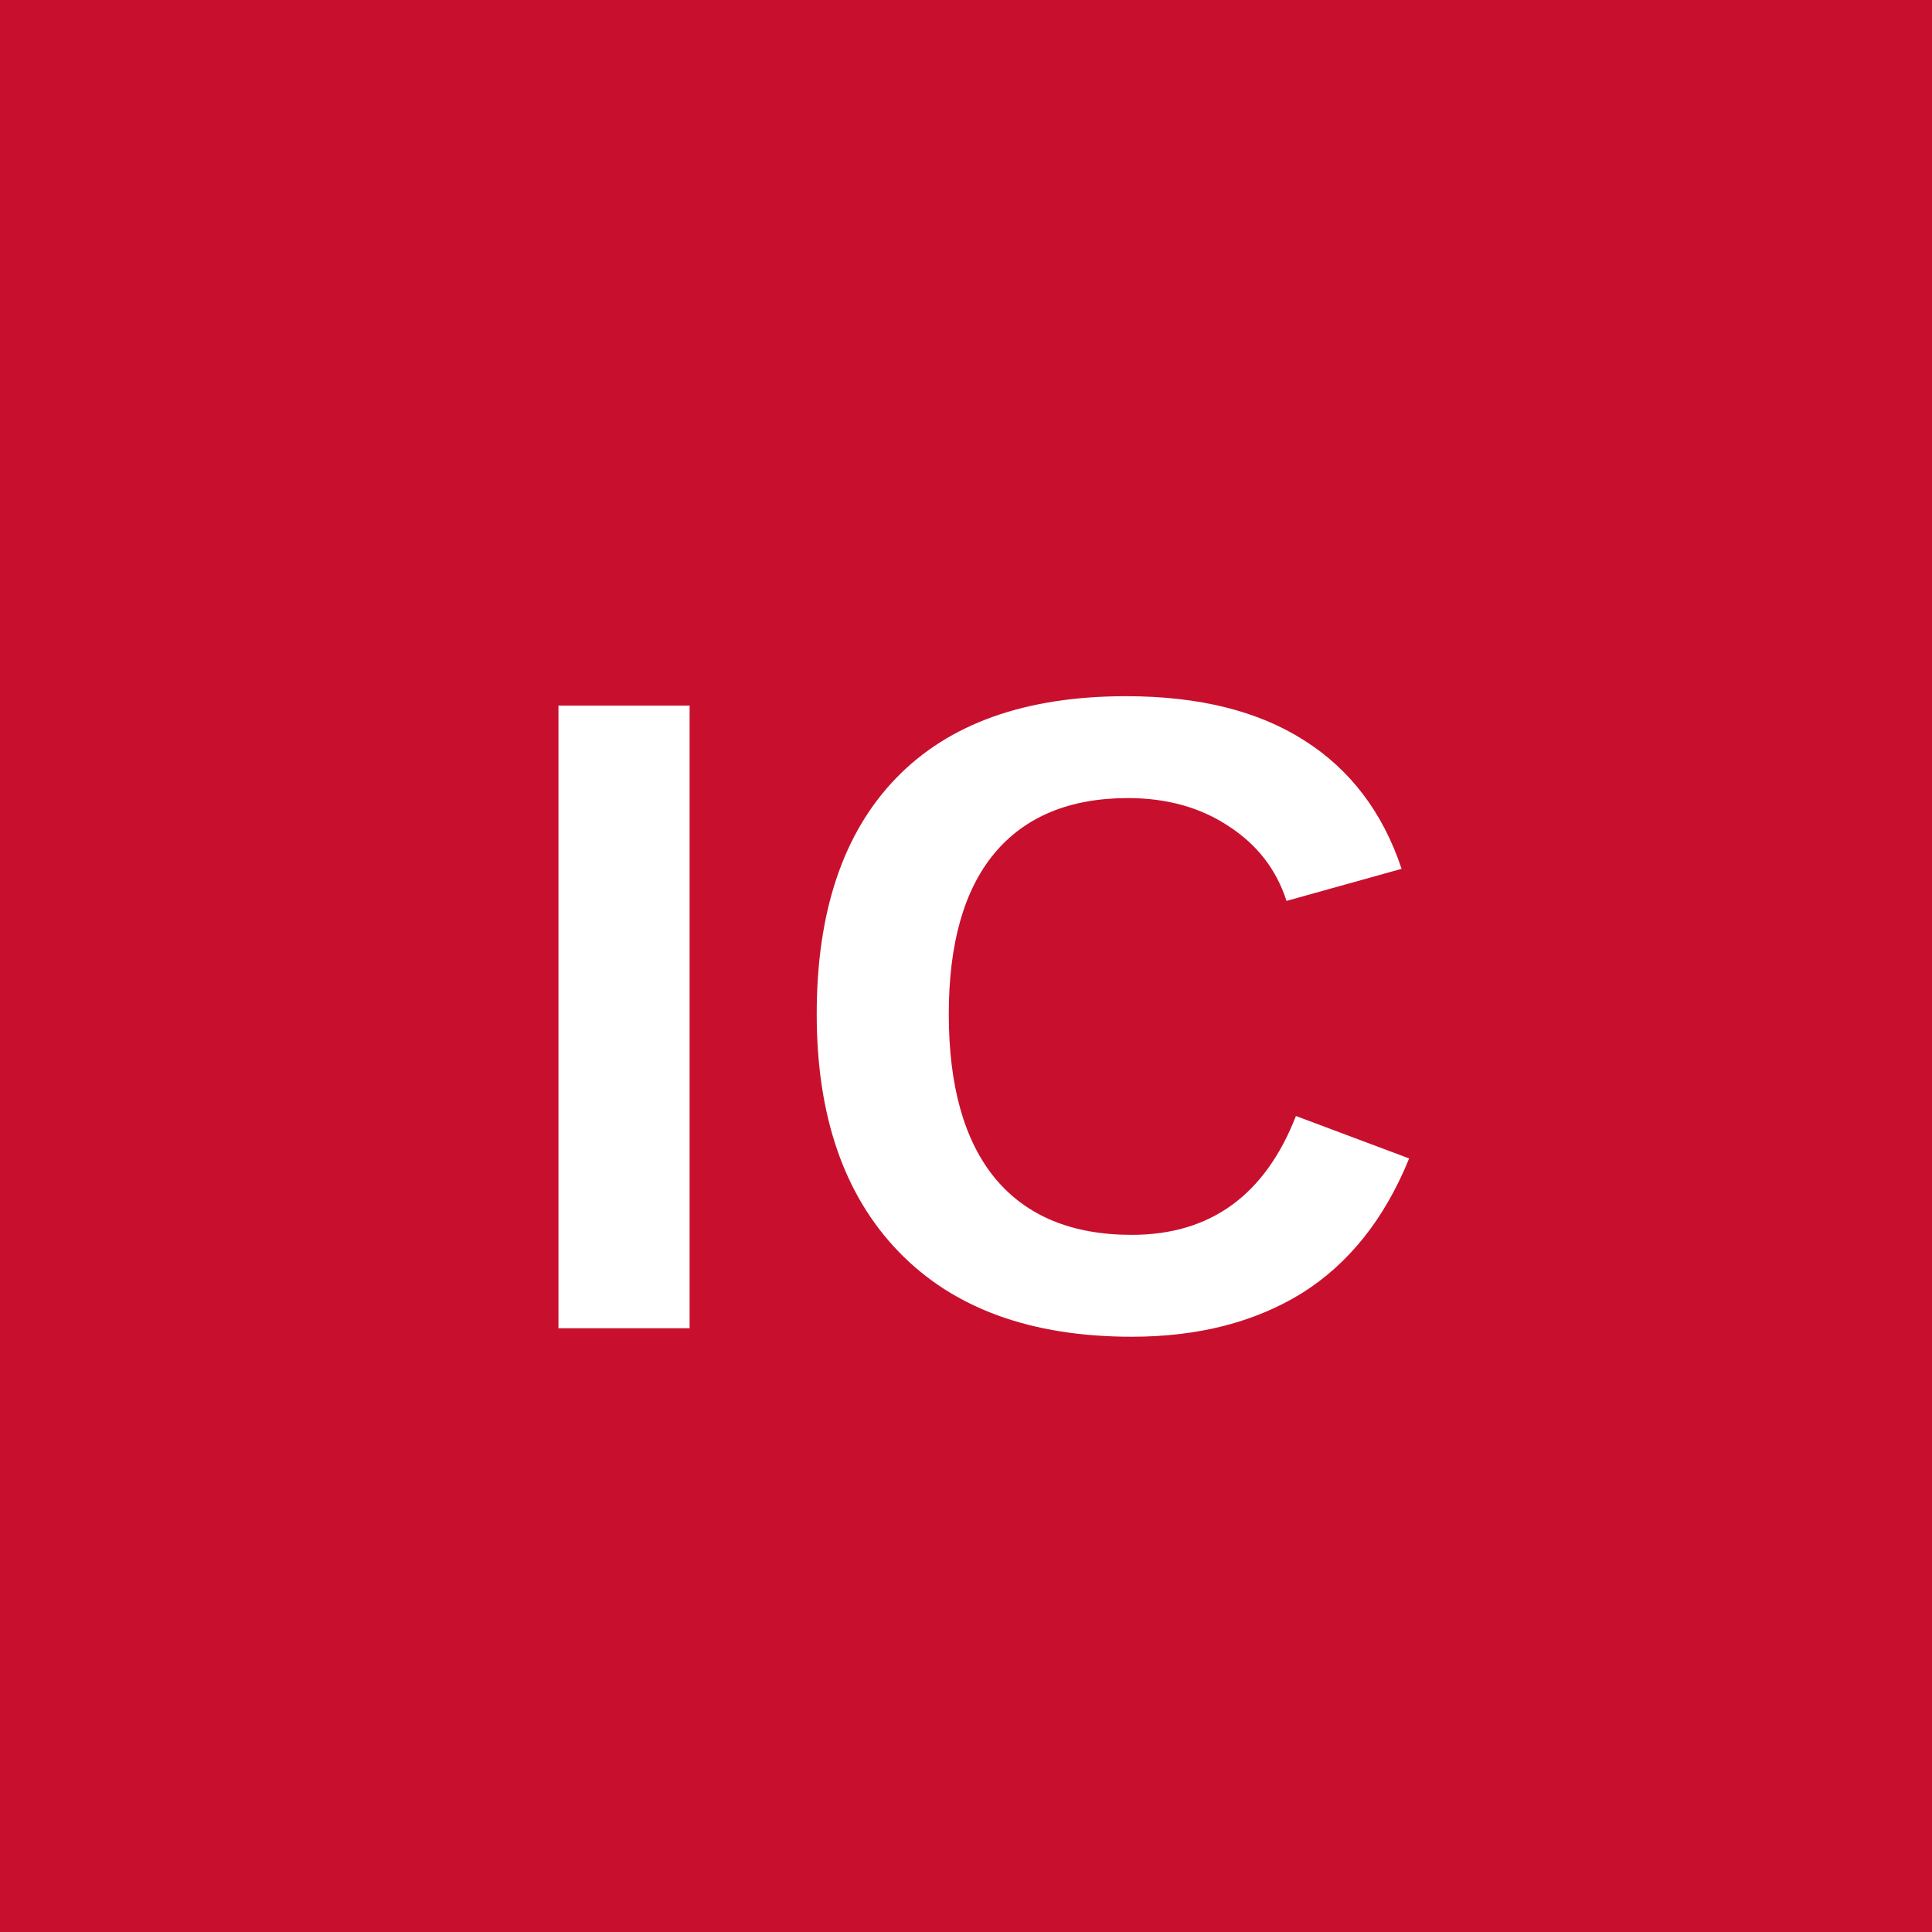
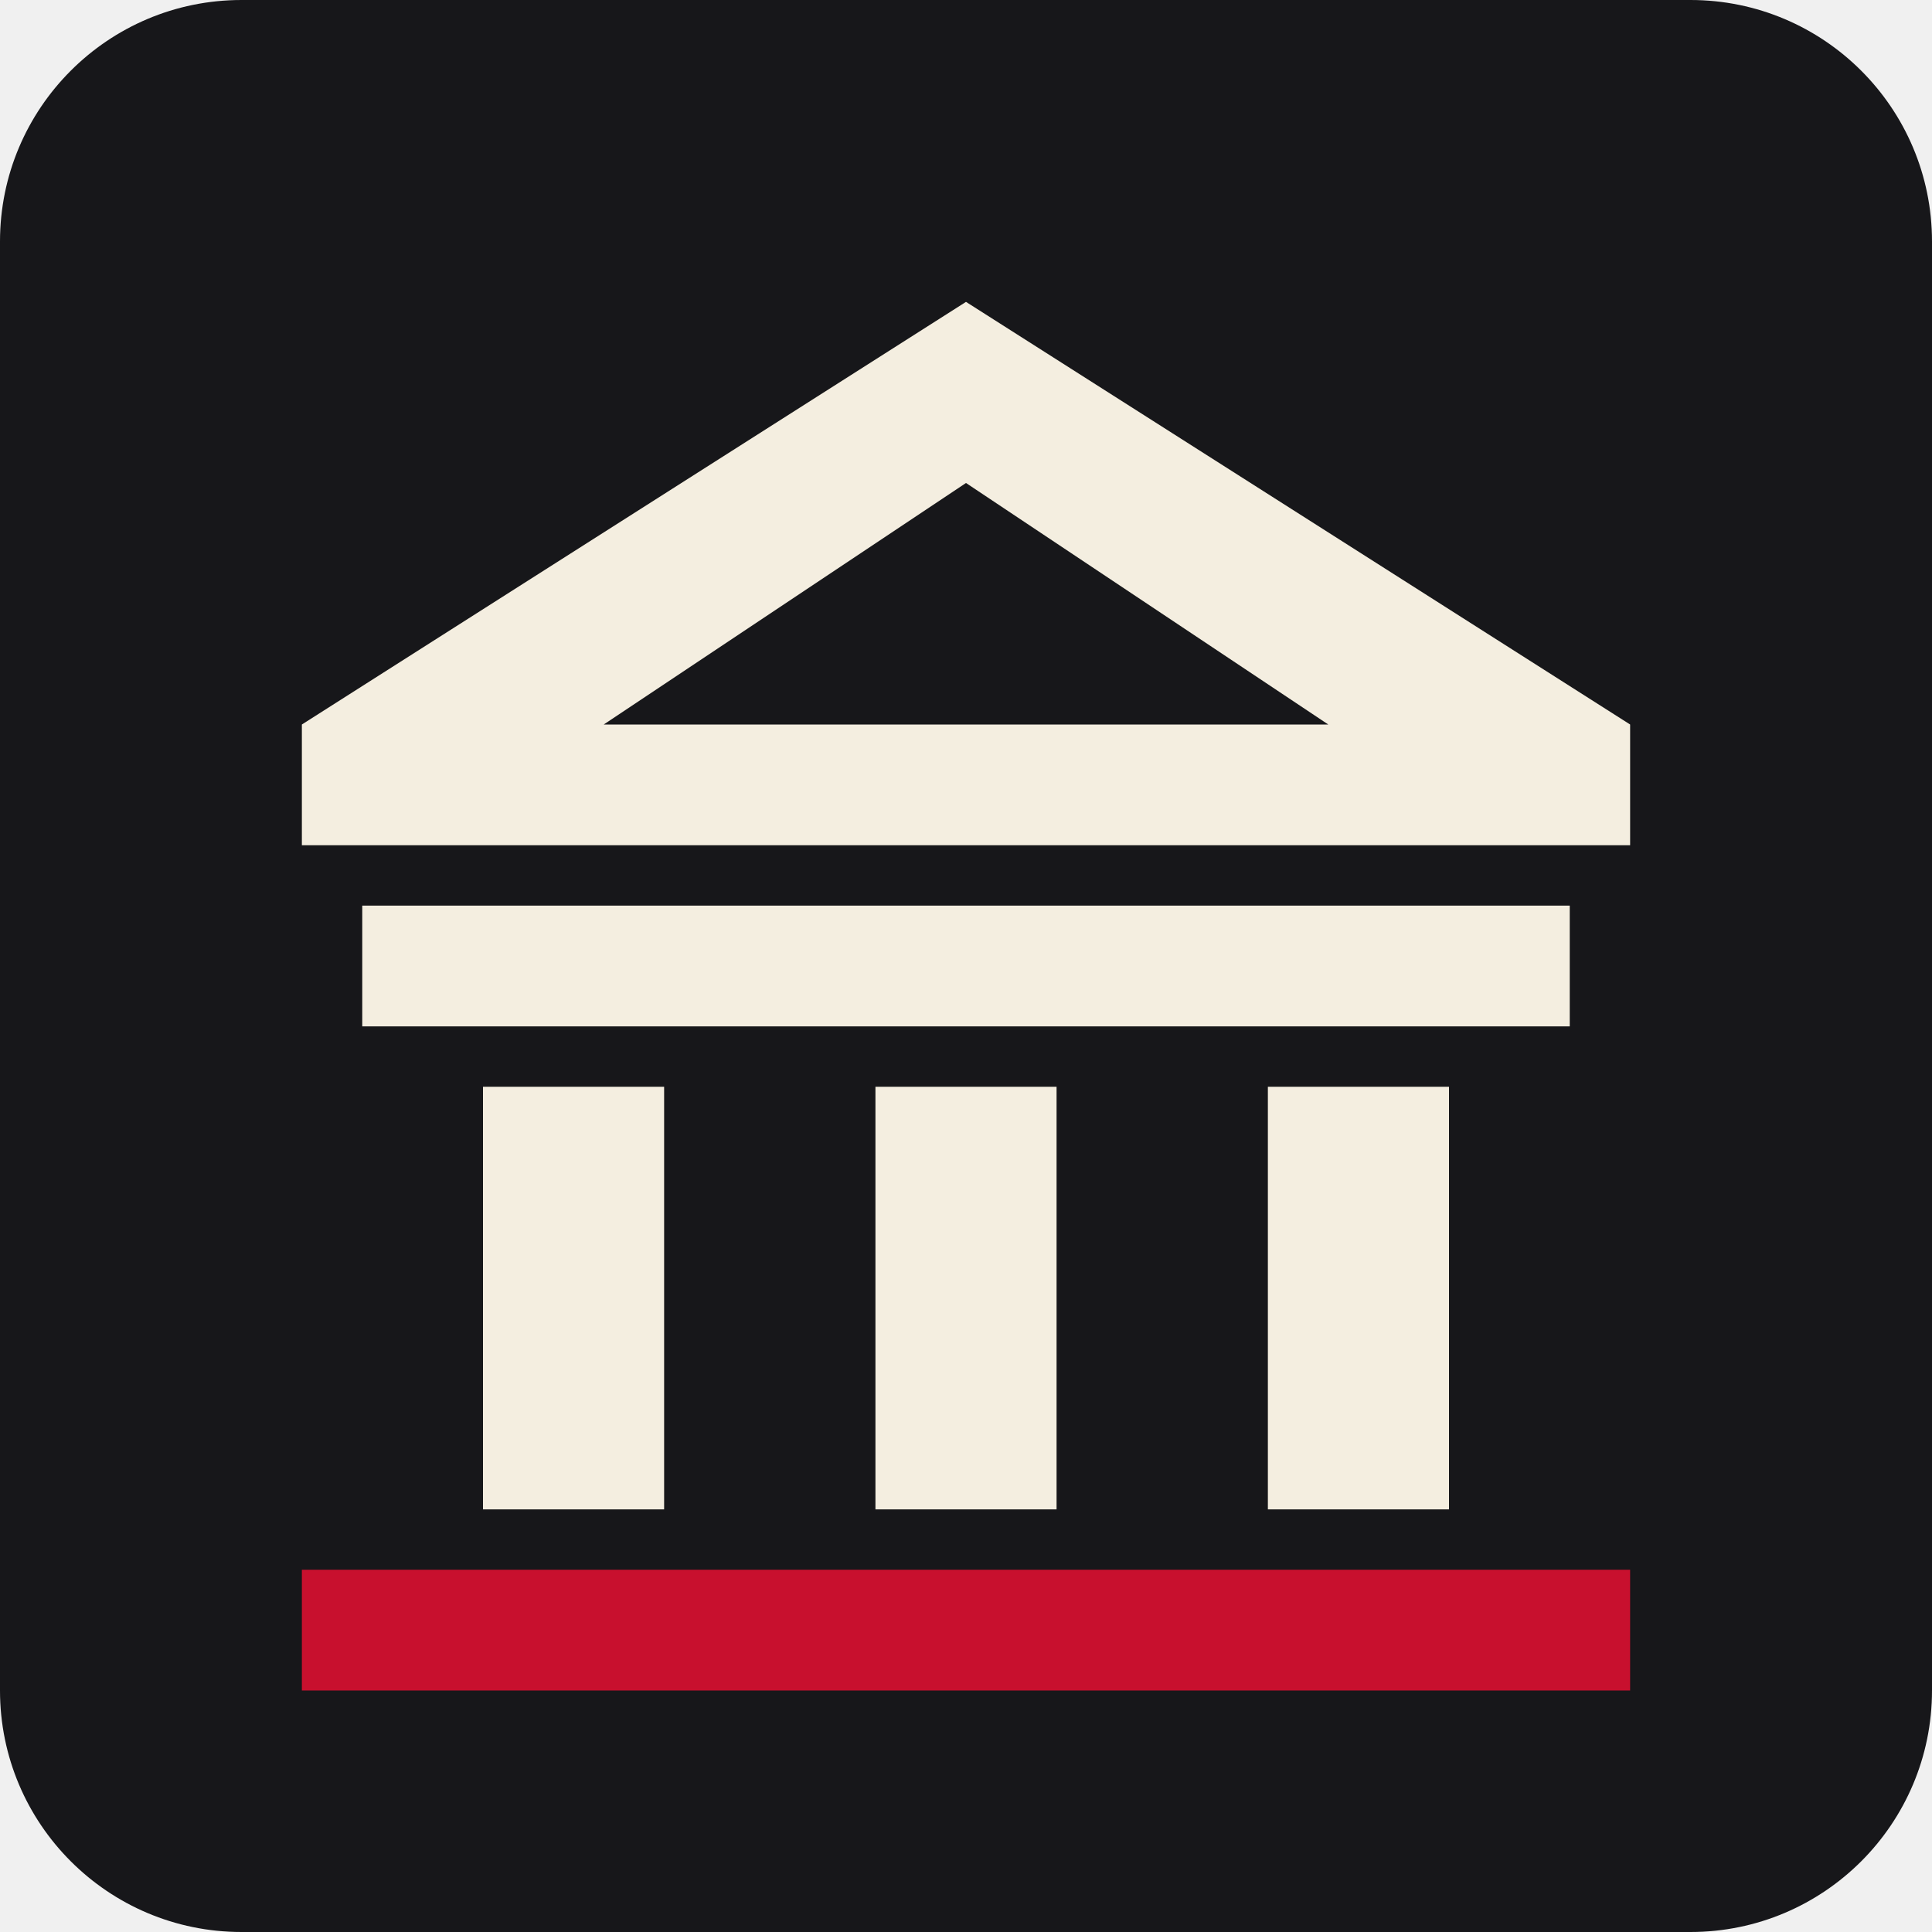
<svg xmlns="http://www.w3.org/2000/svg" viewBox="0 0 32 32">
-   <rect width="32" height="32" fill="#c8102e" />
-   <text x="16" y="22" text-anchor="middle" font-family="Helvetica Neue,Arial,sans-serif" font-size="15" font-weight="800" letter-spacing=".5" fill="#ffffff">IC</text>
+   <rect width="32" height="32" rx="4" fill="#17171a" />
+   <path fill="#f4eee0" d="M16 5 27 12v2H5v-2L16 5Zm0 3-6 4h12l-6-4ZM6 15h20v2H6zm2 3h3v7H8zm6.5 0h3v7h-3zm6.5 0h3v7h-3z" />
+   <path fill="#c8102e" d="M5 26h22v2H5z" />
</svg>
